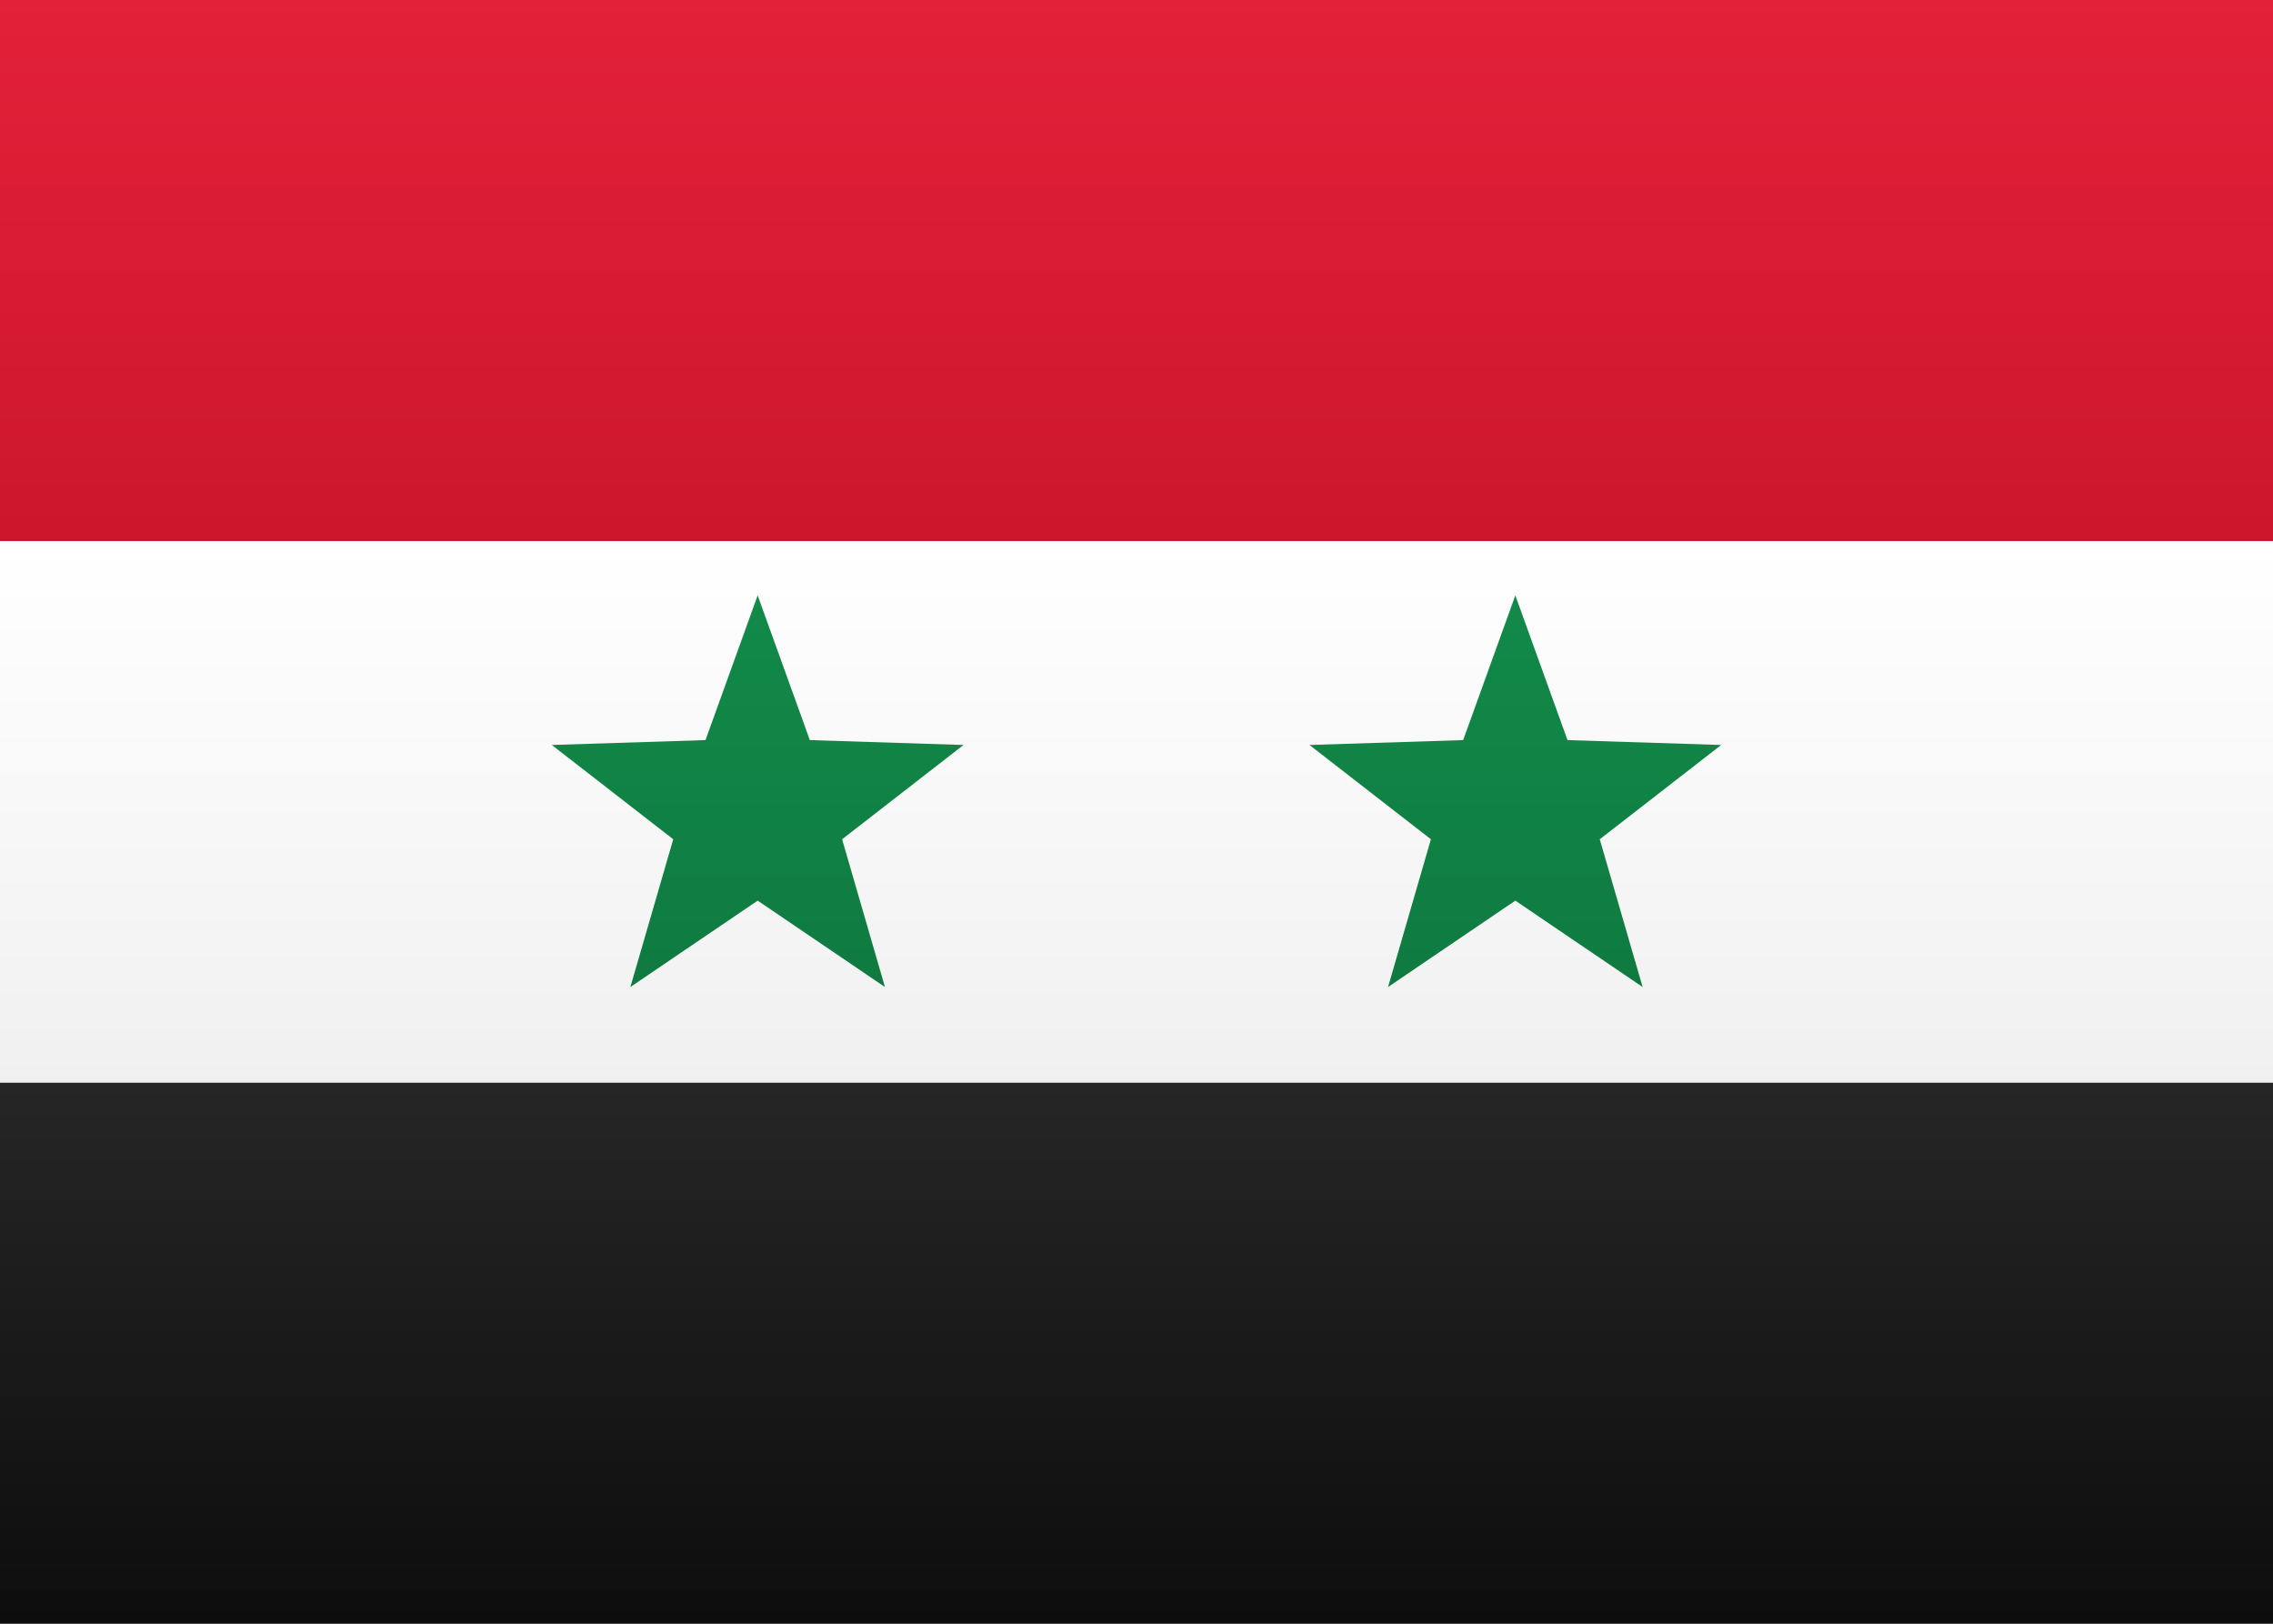
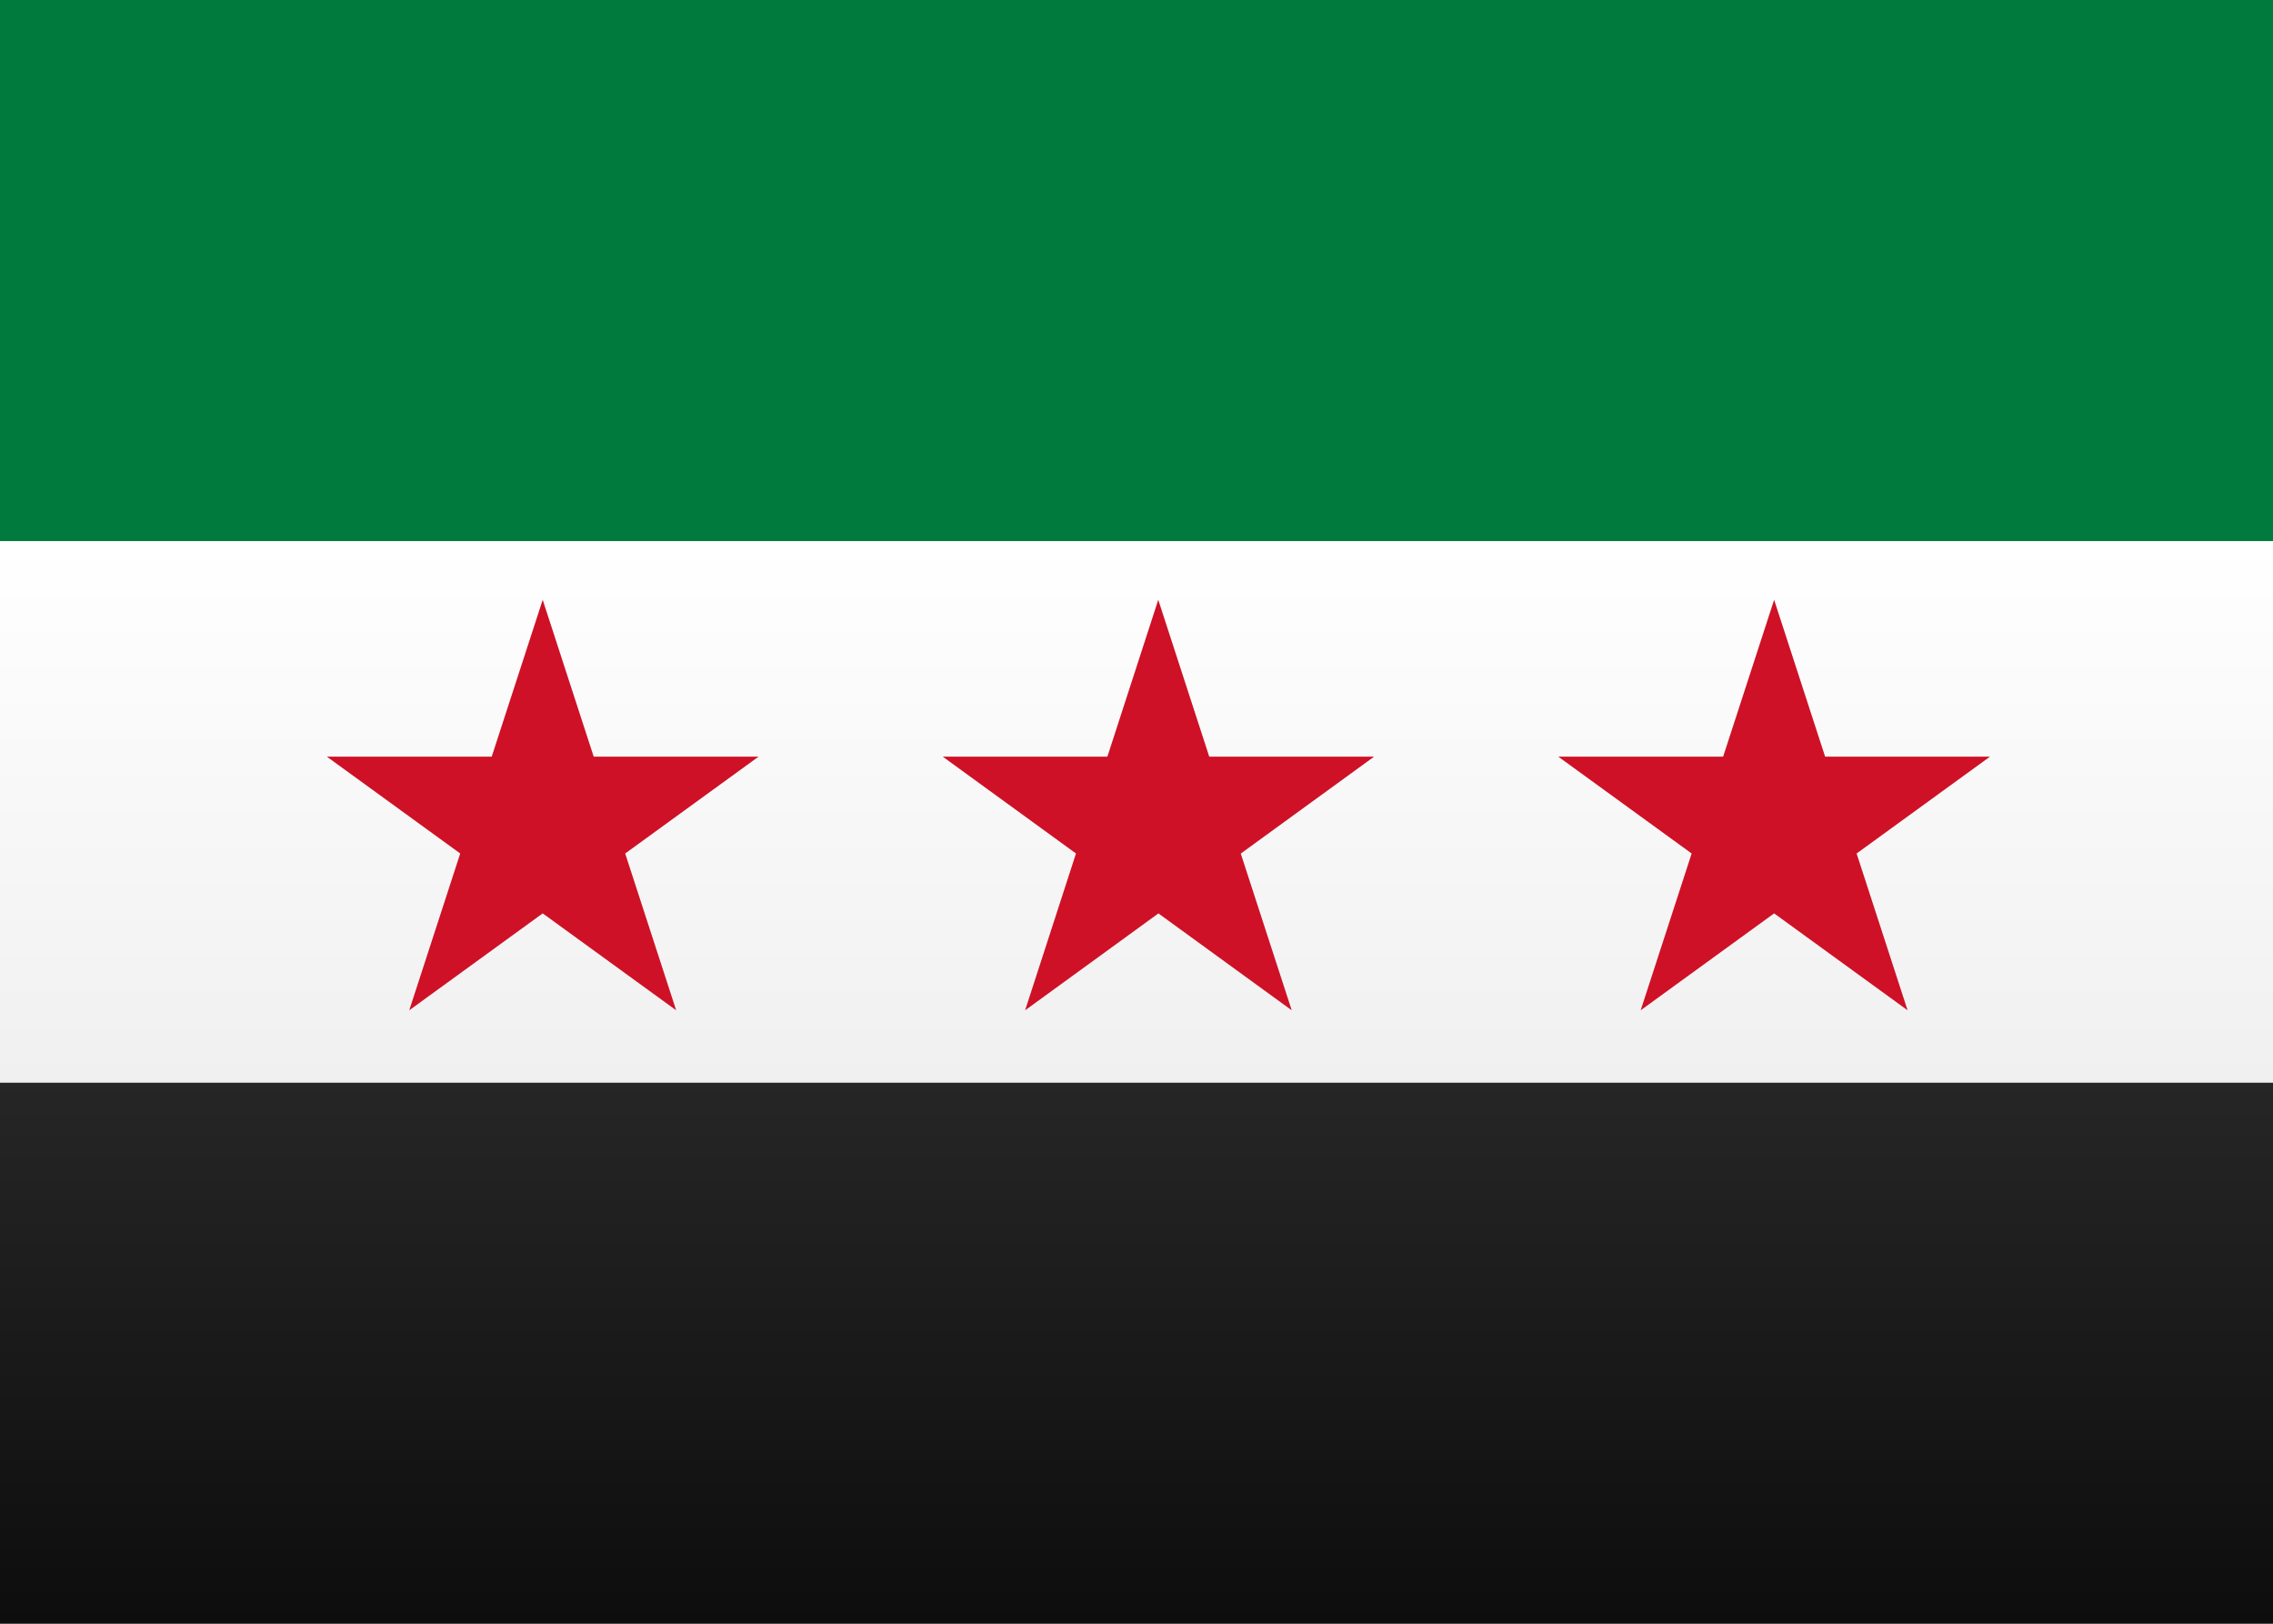
<svg xmlns="http://www.w3.org/2000/svg" width="21px" height="15px" viewBox="0 0 21 15" version="1.1">
  <defs>
    <linearGradient x1="50%" y1="0%" x2="50%" y2="100%" id="linearGradient-1">
-       <stop stop-color="#FFFFFF" offset="0%" />
-       <stop stop-color="#F0F0F0" offset="100%" />
+       <stop stop-color="#FFFFFF" offset="0" />
+       <stop stop-color="#F0F0F0" offset="1" />
    </linearGradient>
    <linearGradient x1="50%" y1="0%" x2="50%" y2="100%" id="linearGradient-2">
-       <stop stop-color="#262626" offset="0%" />
-       <stop stop-color="#0D0D0D" offset="100%" />
-     </linearGradient>
-     <linearGradient x1="50%" y1="0%" x2="50%" y2="100%" id="linearGradient-3">
-       <stop stop-color="#E32139" offset="0%" />
-       <stop stop-color="#CC162C" offset="100%" />
-     </linearGradient>
-     <linearGradient x1="50%" y1="0%" x2="50%" y2="100%" id="linearGradient-4">
-       <stop stop-color="#128A49" offset="0%" />
-       <stop stop-color="#0F7A40" offset="100%" />
+       <stop stop-color="#262626" offset="0" />
+       <stop stop-color="#0D0D0D" offset="1" />
    </linearGradient>
  </defs>
  <g id="Symbols" stroke="none" stroke-width="1" fill="none" fill-rule="evenodd">
    <g id="SY">
      <rect id="FlagBackground" fill="url(#linearGradient-1)" x="0" y="0" width="21" height="15" />
      <rect id="Rectangle-2" fill="url(#linearGradient-2)" x="0" y="10" width="21" height="5" />
-       <rect id="Rectangle-2" fill="url(#linearGradient-3)" x="0" y="0" width="21" height="5" />
+       <rect id="Rectangle-2" x="0" y="0" width="21" height="5" style="fill: rgb(0, 122, 61);" />
      <rect id="Rectangle-2" fill="url(#linearGradient-1)" x="0" y="5" width="21" height="5" />
-       <polygon id="Star-33" fill="url(#linearGradient-4)" points="7 8.32 5.824 9.118 6.22 7.753 5.098 6.882 6.518 6.837 7 5.5 7.482 6.837 8.902 6.882 7.78 7.753 8.176 9.118" />
-       <polygon id="Star-33" fill="url(#linearGradient-4)" points="14 8.32 12.824 9.118 13.22 7.753 12.098 6.882 13.518 6.837 14 5.5 14.482 6.837 15.902 6.882 14.78 7.753 15.176 9.118" />
    </g>
  </g>
+   <path d="M 3.781 9.333 L 5.014 5.541 L 6.247 9.333 L 3.02 6.99 L 7.008 6.99 M 15.158 9.333 L 16.391 5.541 L 17.624 9.333 L 14.397 6.99 L 18.385 6.99 M 9.471 9.333 L 10.701 5.541 L 11.934 9.333 L 8.71 6.99 L 12.695 6.99" fill="#ce1126" style="" />
</svg>
